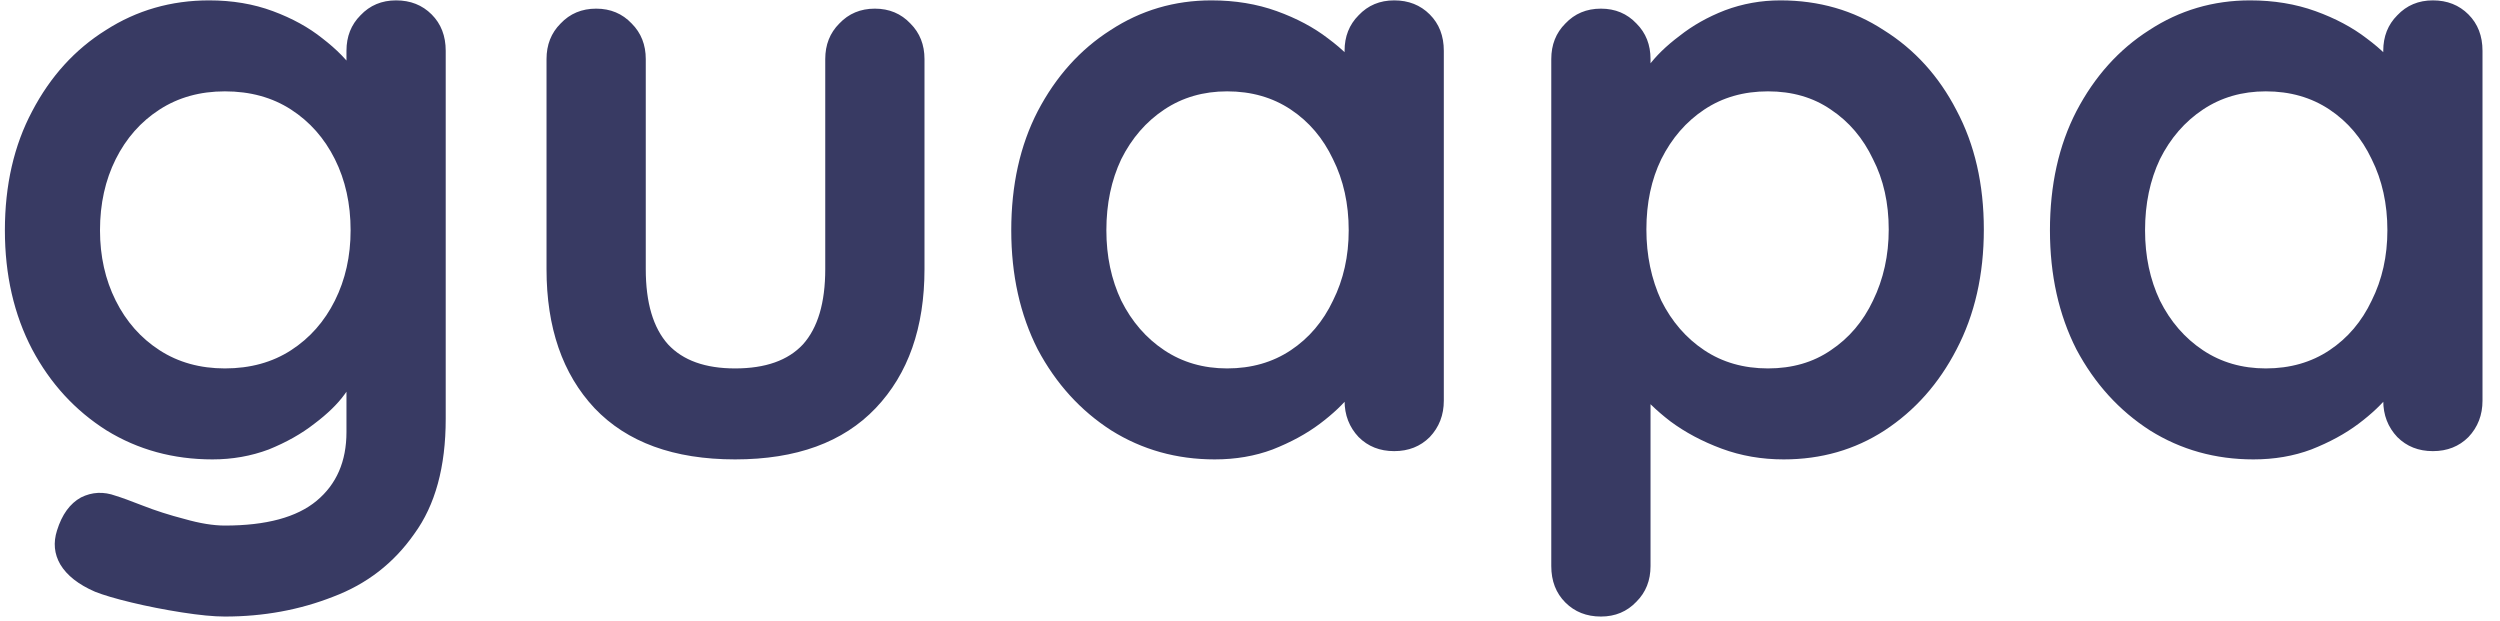
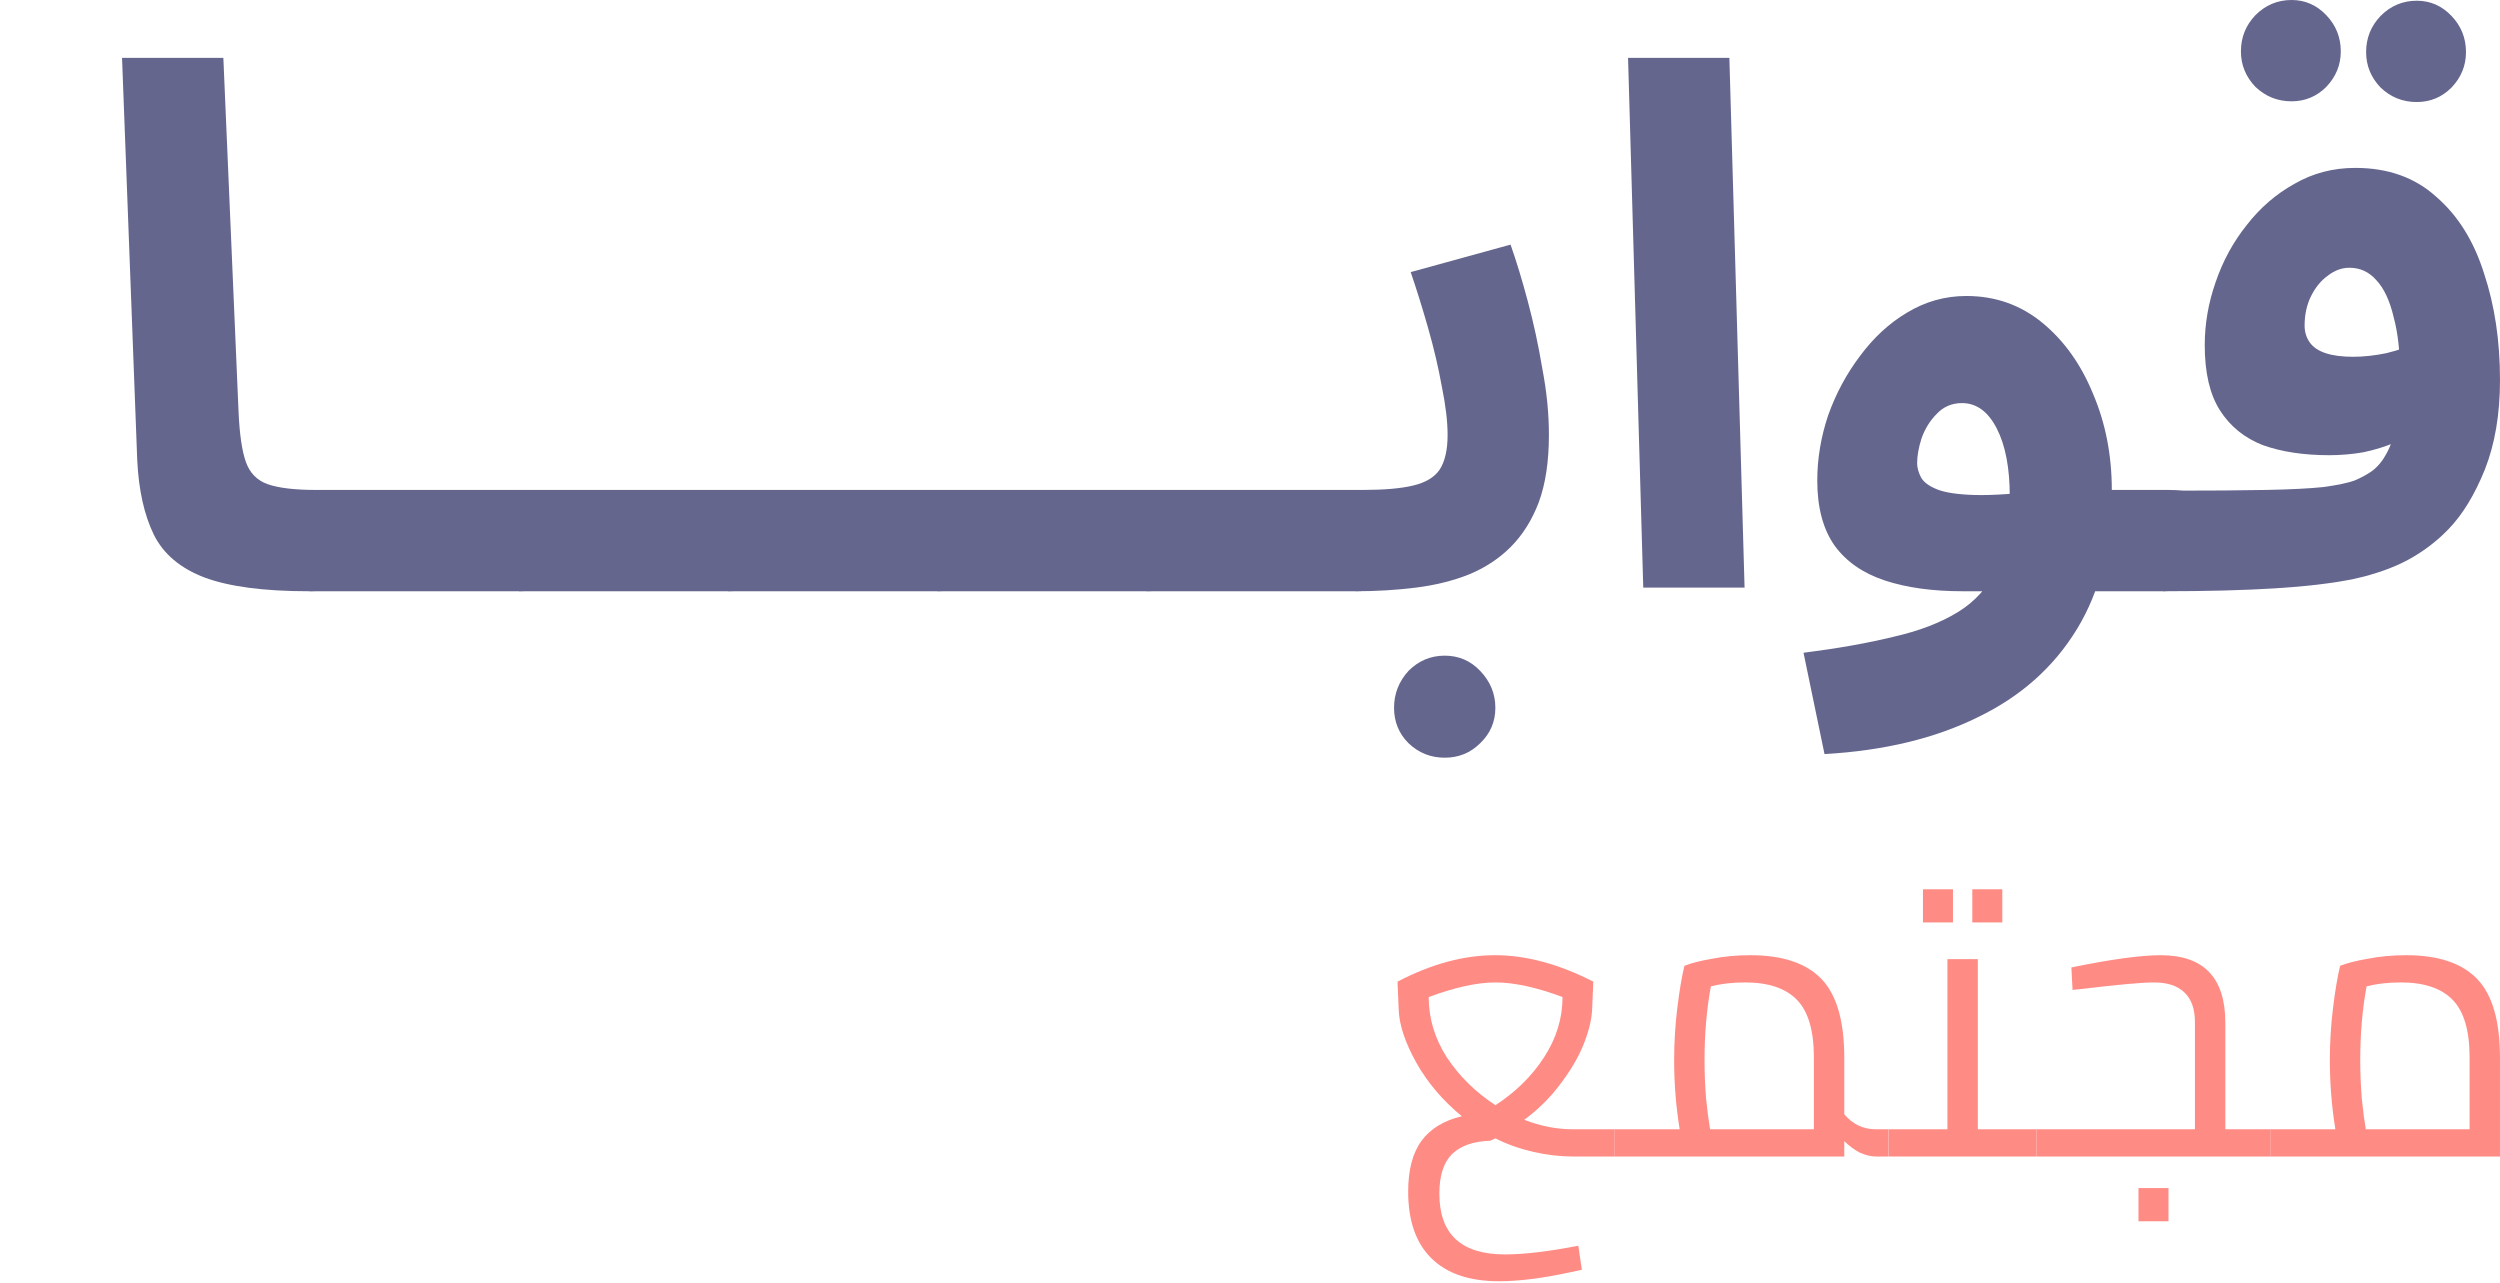
- <svg xmlns="http://www.w3.org/2000/svg" width="133" height="33" viewBox="0 0 133 33" fill="none">
-   <path d="M11.128 0.02C12.36 0.02 13.489 0.211 14.516 0.592C15.543 0.973 16.423 1.457 17.156 2.044C17.919 2.631 18.505 3.232 18.916 3.848C19.356 4.435 19.576 4.933 19.576 5.344L18.432 5.916V2.704C18.432 1.941 18.681 1.311 19.18 0.812C19.679 0.284 20.309 0.02 21.072 0.02C21.835 0.02 22.465 0.269 22.964 0.768C23.463 1.267 23.712 1.912 23.712 2.704V22.284C23.712 24.836 23.155 26.875 22.04 28.4C20.955 29.955 19.517 31.069 17.728 31.744C15.939 32.448 14.017 32.8 11.964 32.8C11.377 32.8 10.615 32.727 9.676 32.58C8.737 32.433 7.843 32.257 6.992 32.052C6.141 31.847 5.496 31.656 5.056 31.48C4.176 31.099 3.56 30.615 3.208 30.028C2.885 29.471 2.827 28.869 3.032 28.224C3.296 27.373 3.721 26.787 4.308 26.464C4.895 26.171 5.511 26.141 6.156 26.376C6.449 26.464 6.933 26.64 7.608 26.904C8.283 27.168 9.016 27.403 9.808 27.608C10.629 27.843 11.348 27.96 11.964 27.96C14.164 27.96 15.792 27.52 16.848 26.64C17.904 25.76 18.432 24.543 18.432 22.988V19.16L18.96 19.556C18.96 19.937 18.755 20.407 18.344 20.964C17.963 21.492 17.42 22.02 16.716 22.548C16.041 23.076 15.235 23.531 14.296 23.912C13.357 24.264 12.36 24.44 11.304 24.44C9.221 24.44 7.344 23.927 5.672 22.9C4 21.844 2.68 20.407 1.712 18.588C0.744 16.74 0.26 14.628 0.26 12.252C0.26 9.847 0.744 7.735 1.712 5.916C2.68 4.068 3.985 2.631 5.628 1.604C7.271 0.548 9.104 0.02 11.128 0.02ZM11.964 4.86C10.644 4.86 9.485 5.183 8.488 5.828C7.491 6.473 6.713 7.353 6.156 8.468C5.599 9.583 5.32 10.844 5.32 12.252C5.32 13.631 5.599 14.877 6.156 15.992C6.713 17.107 7.491 17.987 8.488 18.632C9.485 19.277 10.644 19.6 11.964 19.6C13.313 19.6 14.487 19.277 15.484 18.632C16.481 17.987 17.259 17.107 17.816 15.992C18.373 14.877 18.652 13.631 18.652 12.252C18.652 10.844 18.373 9.583 17.816 8.468C17.259 7.353 16.481 6.473 15.484 5.828C14.487 5.183 13.313 4.86 11.964 4.86ZM46.543 0.46C47.306 0.46 47.936 0.724 48.435 1.252C48.934 1.751 49.183 2.381 49.183 3.144V14.32C49.183 17.429 48.318 19.893 46.587 21.712C44.856 23.531 42.363 24.44 39.107 24.44C35.851 24.44 33.358 23.531 31.627 21.712C29.925 19.893 29.075 17.429 29.075 14.32V3.144C29.075 2.381 29.324 1.751 29.823 1.252C30.322 0.724 30.952 0.46 31.715 0.46C32.477 0.46 33.108 0.724 33.607 1.252C34.105 1.751 34.355 2.381 34.355 3.144V14.32C34.355 16.109 34.751 17.444 35.543 18.324C36.335 19.175 37.523 19.6 39.107 19.6C40.72 19.6 41.923 19.175 42.715 18.324C43.507 17.444 43.903 16.109 43.903 14.32V3.144C43.903 2.381 44.152 1.751 44.651 1.252C45.15 0.724 45.78 0.46 46.543 0.46ZM74.171 0.02C74.934 0.02 75.564 0.269 76.063 0.768C76.562 1.267 76.811 1.912 76.811 2.704V21.316C76.811 22.079 76.562 22.724 76.063 23.252C75.564 23.751 74.934 24 74.171 24C73.408 24 72.778 23.751 72.279 23.252C71.78 22.724 71.531 22.079 71.531 21.316V19.16L72.499 19.556C72.499 19.937 72.294 20.407 71.883 20.964C71.472 21.492 70.915 22.02 70.211 22.548C69.507 23.076 68.671 23.531 67.703 23.912C66.764 24.264 65.738 24.44 64.623 24.44C62.599 24.44 60.766 23.927 59.123 22.9C57.48 21.844 56.175 20.407 55.207 18.588C54.268 16.74 53.799 14.628 53.799 12.252C53.799 9.847 54.268 7.735 55.207 5.916C56.175 4.068 57.466 2.631 59.079 1.604C60.692 0.548 62.482 0.02 64.447 0.02C65.708 0.02 66.867 0.211 67.923 0.592C68.979 0.973 69.888 1.457 70.651 2.044C71.443 2.631 72.044 3.232 72.455 3.848C72.895 4.435 73.115 4.933 73.115 5.344L71.531 5.916V2.704C71.531 1.941 71.78 1.311 72.279 0.812C72.778 0.284 73.408 0.02 74.171 0.02ZM65.283 19.6C66.574 19.6 67.703 19.277 68.671 18.632C69.639 17.987 70.387 17.107 70.915 15.992C71.472 14.877 71.751 13.631 71.751 12.252C71.751 10.844 71.472 9.583 70.915 8.468C70.387 7.353 69.639 6.473 68.671 5.828C67.703 5.183 66.574 4.86 65.283 4.86C64.022 4.86 62.907 5.183 61.939 5.828C60.971 6.473 60.208 7.353 59.651 8.468C59.123 9.583 58.859 10.844 58.859 12.252C58.859 13.631 59.123 14.877 59.651 15.992C60.208 17.107 60.971 17.987 61.939 18.632C62.907 19.277 64.022 19.6 65.283 19.6ZM94.716 0.02C96.769 0.02 98.603 0.548 100.216 1.604C101.859 2.631 103.149 4.053 104.088 5.872C105.056 7.691 105.54 9.803 105.54 12.208C105.54 14.613 105.056 16.74 104.088 18.588C103.149 20.407 101.873 21.844 100.26 22.9C98.676 23.927 96.887 24.44 94.892 24.44C93.719 24.44 92.619 24.249 91.592 23.868C90.565 23.487 89.656 23.003 88.864 22.416C88.101 21.829 87.5 21.243 87.06 20.656C86.649 20.04 86.444 19.527 86.444 19.116L87.808 18.544V30.116C87.808 30.879 87.559 31.509 87.06 32.008C86.561 32.536 85.931 32.8 85.168 32.8C84.405 32.8 83.775 32.551 83.276 32.052C82.777 31.553 82.528 30.908 82.528 30.116V3.144C82.528 2.381 82.777 1.751 83.276 1.252C83.775 0.724 84.405 0.46 85.168 0.46C85.931 0.46 86.561 0.724 87.06 1.252C87.559 1.751 87.808 2.381 87.808 3.144V5.3L87.06 4.904C87.06 4.523 87.265 4.068 87.676 3.54C88.087 2.983 88.644 2.44 89.348 1.912C90.052 1.355 90.859 0.9 91.768 0.548C92.707 0.196 93.689 0.02 94.716 0.02ZM94.056 4.86C92.765 4.86 91.636 5.183 90.668 5.828C89.7 6.473 88.937 7.353 88.38 8.468C87.852 9.553 87.588 10.8 87.588 12.208C87.588 13.587 87.852 14.848 88.38 15.992C88.937 17.107 89.7 17.987 90.668 18.632C91.636 19.277 92.765 19.6 94.056 19.6C95.347 19.6 96.461 19.277 97.4 18.632C98.368 17.987 99.116 17.107 99.644 15.992C100.201 14.848 100.48 13.587 100.48 12.208C100.48 10.8 100.201 9.553 99.644 8.468C99.116 7.353 98.368 6.473 97.4 5.828C96.461 5.183 95.347 4.86 94.056 4.86ZM129.429 0.02C130.192 0.02 130.822 0.269 131.321 0.768C131.82 1.267 132.069 1.912 132.069 2.704V21.316C132.069 22.079 131.82 22.724 131.321 23.252C130.822 23.751 130.192 24 129.429 24C128.666 24 128.036 23.751 127.537 23.252C127.038 22.724 126.789 22.079 126.789 21.316V19.16L127.757 19.556C127.757 19.937 127.552 20.407 127.141 20.964C126.73 21.492 126.173 22.02 125.469 22.548C124.765 23.076 123.929 23.531 122.961 23.912C122.022 24.264 120.996 24.44 119.881 24.44C117.857 24.44 116.024 23.927 114.381 22.9C112.738 21.844 111.433 20.407 110.465 18.588C109.526 16.74 109.057 14.628 109.057 12.252C109.057 9.847 109.526 7.735 110.465 5.916C111.433 4.068 112.724 2.631 114.337 1.604C115.95 0.548 117.74 0.02 119.705 0.02C120.966 0.02 122.125 0.211 123.181 0.592C124.237 0.973 125.146 1.457 125.909 2.044C126.701 2.631 127.302 3.232 127.713 3.848C128.153 4.435 128.373 4.933 128.373 5.344L126.789 5.916V2.704C126.789 1.941 127.038 1.311 127.537 0.812C128.036 0.284 128.666 0.02 129.429 0.02ZM120.541 19.6C121.832 19.6 122.961 19.277 123.929 18.632C124.897 17.987 125.645 17.107 126.173 15.992C126.73 14.877 127.009 13.631 127.009 12.252C127.009 10.844 126.73 9.583 126.173 8.468C125.645 7.353 124.897 6.473 123.929 5.828C122.961 5.183 121.832 4.86 120.541 4.86C119.28 4.86 118.165 5.183 117.197 5.828C116.229 6.473 115.466 7.353 114.909 8.468C114.381 9.583 114.117 10.844 114.117 12.252C114.117 13.631 114.381 14.877 114.909 15.992C115.466 17.107 116.229 17.987 117.197 18.632C118.165 19.277 119.28 19.6 120.541 19.6Z" fill="#383A63" />
+ <svg xmlns="http://www.w3.org/2000/svg" width="152" height="78" viewBox="0 0 152 78" fill="none">
+   <path d="M131.496 35.948L131.936 29.832C134.371 29.832 136.321 29.817 137.788 29.788C139.284 29.759 140.443 29.7 141.264 29.612C142.115 29.495 142.745 29.363 143.156 29.216C143.567 29.04 143.919 28.849 144.212 28.644C144.564 28.38 144.857 28.028 145.092 27.588C145.356 27.119 145.561 26.503 145.708 25.74C145.855 24.977 145.928 24.024 145.928 22.88C145.928 21.443 145.796 20.24 145.532 19.272C145.297 18.275 144.945 17.527 144.476 17.028C144.036 16.529 143.493 16.28 142.848 16.28C142.379 16.28 141.939 16.441 141.528 16.764C141.117 17.057 140.78 17.468 140.516 17.996C140.252 18.524 140.12 19.125 140.12 19.8C140.12 20.181 140.223 20.519 140.428 20.812C140.633 21.105 140.956 21.325 141.396 21.472C141.836 21.619 142.393 21.692 143.068 21.692C143.713 21.692 144.388 21.619 145.092 21.472C145.825 21.296 146.5 21.061 147.116 20.768L147.292 26.004C146.823 26.327 146.28 26.62 145.664 26.884C145.048 27.148 144.388 27.353 143.684 27.5C143.009 27.617 142.32 27.676 141.616 27.676C140.061 27.676 138.712 27.471 137.568 27.06C136.453 26.62 135.588 25.916 134.972 24.948C134.356 23.98 134.048 22.66 134.048 20.988C134.048 19.697 134.268 18.421 134.708 17.16C135.148 15.869 135.779 14.711 136.6 13.684C137.421 12.628 138.389 11.792 139.504 11.176C140.619 10.531 141.851 10.208 143.2 10.208C145.195 10.208 146.837 10.795 148.128 11.968C149.448 13.112 150.416 14.667 151.032 16.632C151.677 18.568 152 20.724 152 23.1C152 25.183 151.692 27.001 151.076 28.556C150.46 30.081 149.727 31.284 148.876 32.164C148.172 32.897 147.365 33.513 146.456 34.012C145.547 34.511 144.432 34.907 143.112 35.2C141.821 35.464 140.223 35.655 138.316 35.772C136.439 35.889 134.165 35.948 131.496 35.948ZM146.94 6.204C146.089 6.204 145.356 5.911 144.74 5.324C144.153 4.708 143.86 3.989 143.86 3.168C143.86 2.317 144.153 1.584 144.74 0.968C145.356 0.352 146.089 0.044 146.94 0.044C147.761 0.044 148.465 0.352 149.052 0.968C149.639 1.584 149.932 2.317 149.932 3.168C149.932 3.989 149.639 4.708 149.052 5.324C148.465 5.911 147.761 6.204 146.94 6.204ZM139.328 6.16C138.477 6.16 137.744 5.867 137.128 5.28C136.541 4.664 136.248 3.945 136.248 3.124C136.248 2.273 136.541 1.54 137.128 0.924C137.744 0.308 138.477 0 139.328 0C140.149 0 140.853 0.308 141.44 0.924C142.027 1.54 142.32 2.273 142.32 3.124C142.32 3.945 142.027 4.664 141.44 5.28C140.853 5.867 140.149 6.16 139.328 6.16Z" fill="#64668E" />
+   <path d="M110.93 45.848L109.654 39.688C111.737 39.424 113.556 39.101 115.11 38.72C116.665 38.368 117.97 37.869 119.026 37.224C120.082 36.579 120.874 35.699 121.402 34.584C121.93 33.44 122.194 31.973 122.194 30.184C122.194 28.453 121.93 27.075 121.402 26.048C120.874 25.021 120.17 24.508 119.29 24.508C118.674 24.508 118.161 24.728 117.75 25.168C117.34 25.579 117.032 26.077 116.826 26.664C116.65 27.221 116.562 27.72 116.562 28.16C116.562 28.424 116.636 28.703 116.782 28.996C116.929 29.289 117.252 29.539 117.75 29.744C118.249 29.949 119.026 30.067 120.082 30.096C121.168 30.125 122.634 30.023 124.482 29.788H131.874C132.989 29.788 133.781 30.081 134.25 30.668C134.749 31.225 134.998 31.929 134.998 32.78C134.998 33.689 134.69 34.452 134.074 35.068C133.458 35.655 132.578 35.948 131.434 35.948H119.334C117.486 35.948 115.902 35.728 114.582 35.288C113.262 34.848 112.25 34.144 111.546 33.176C110.842 32.179 110.49 30.859 110.49 29.216C110.49 27.896 110.71 26.576 111.15 25.256C111.62 23.936 112.265 22.733 113.086 21.648C113.908 20.533 114.861 19.653 115.946 19.008C117.061 18.333 118.264 17.996 119.554 17.996C121.314 17.996 122.854 18.539 124.174 19.624C125.494 20.709 126.521 22.147 127.254 23.936C128.017 25.725 128.398 27.676 128.398 29.788C128.398 33.103 127.694 35.919 126.286 38.236C124.878 40.553 122.869 42.343 120.258 43.604C117.648 44.895 114.538 45.643 110.93 45.848Z" fill="#64668E" />
+   <path d="M99.91 35.728L98.986 3.52H105.146L106.07 35.728H99.91Z" fill="#64668E" />
+   <path d="M82.426 35.948L82.866 29.788C84.156 29.788 85.168 29.7 85.902 29.524C86.664 29.348 87.207 29.025 87.53 28.556C87.853 28.057 88.014 27.353 88.014 26.444C88.014 25.623 87.896 24.64 87.662 23.496C87.456 22.352 87.178 21.164 86.826 19.932C86.474 18.7 86.122 17.571 85.77 16.544L91.842 14.872C92.194 15.869 92.546 17.028 92.898 18.348C93.25 19.668 93.543 21.032 93.778 22.44C94.042 23.819 94.174 25.153 94.174 26.444C94.174 28.057 93.969 29.421 93.558 30.536C93.147 31.621 92.575 32.531 91.842 33.264C91.138 33.968 90.287 34.525 89.29 34.936C88.322 35.317 87.251 35.581 86.078 35.728C84.904 35.875 83.687 35.948 82.426 35.948ZM87.838 46.068C86.987 46.068 86.254 45.775 85.638 45.188C85.051 44.601 84.758 43.883 84.758 43.032C84.758 42.181 85.051 41.433 85.638 40.788C86.254 40.172 86.987 39.864 87.838 39.864C88.689 39.864 89.407 40.172 89.994 40.788C90.61 41.433 90.918 42.181 90.918 43.032C90.918 43.883 90.61 44.601 89.994 45.188C89.407 45.775 88.689 46.068 87.838 46.068Z" fill="#64668E" />
+   <path d="M69.707 35.948L70.147 29.788H82.819C83.934 29.788 84.726 30.081 85.195 30.668C85.694 31.225 85.943 31.929 85.943 32.78C85.943 33.689 85.635 34.452 85.019 35.068C84.403 35.655 83.523 35.948 82.379 35.948H69.707Z" fill="#64668E" />
+   <path d="M56.988 35.948L57.428 29.788H70.1C71.215 29.788 72.007 30.081 72.476 30.668C72.975 31.225 73.224 31.929 73.224 32.78C73.224 33.689 72.916 34.452 72.3 35.068C71.684 35.655 70.804 35.948 69.66 35.948H56.988Z" fill="#64668E" />
+   <path d="M44.27 35.948L44.709 29.788H57.382C58.496 29.788 59.288 30.081 59.758 30.668C60.256 31.225 60.505 31.929 60.505 32.78C60.505 33.689 60.197 34.452 59.581 35.068C58.965 35.655 58.086 35.948 56.941 35.948H44.27Z" fill="#64668E" />
+   <path d="M31.551 35.948L31.991 29.788H44.663C45.777 29.788 46.569 30.081 47.039 30.668C47.538 31.225 47.787 31.929 47.787 32.78C47.787 33.689 47.479 34.452 46.863 35.068C46.247 35.655 45.367 35.948 44.223 35.948H31.551Z" fill="#64668E" />
+   <path d="M18.832 35.948L19.272 29.788H31.944C33.059 29.788 33.851 30.081 34.32 30.668C34.819 31.225 35.068 31.929 35.068 32.78C35.068 33.689 34.76 34.452 34.144 35.068C33.528 35.655 32.648 35.948 31.504 35.948H18.832Z" fill="#64668E" />
+   <path d="M18.772 35.948C16.044 35.948 13.932 35.669 12.436 35.112C10.969 34.555 9.943 33.689 9.356 32.516C8.769 31.313 8.432 29.803 8.344 27.984L7.42 3.52H13.58L14.504 25.036C14.563 26.385 14.709 27.397 14.944 28.072C15.179 28.747 15.619 29.201 16.264 29.436C16.939 29.671 17.921 29.788 19.212 29.788C20.327 29.788 21.119 30.081 21.588 30.668C22.087 31.225 22.336 31.929 22.336 32.78C22.336 33.689 22.028 34.452 21.412 35.068C20.796 35.655 19.916 35.948 18.772 35.948Z" fill="#64668E" />
+   <path d="M146.287 58.076C148.239 58.076 149.679 58.556 150.607 59.516C151.535 60.476 151.999 62.076 151.999 64.316V70.316H138.031V68.66H141.991C141.767 67.284 141.655 65.884 141.655 64.46C141.655 63.388 141.719 62.332 141.847 61.292C141.975 60.236 142.119 59.38 142.279 58.724C142.663 58.564 143.223 58.42 143.959 58.292C144.695 58.148 145.471 58.076 146.287 58.076ZM143.503 64.46C143.503 65.244 143.535 66.028 143.599 66.812C143.679 67.58 143.759 68.196 143.839 68.66H150.151V64.292C150.151 62.66 149.807 61.492 149.119 60.788C148.431 60.084 147.383 59.732 145.975 59.732C145.191 59.732 144.495 59.812 143.887 59.972C143.631 61.364 143.503 62.86 143.503 64.46Z" fill="#FF8B85" />
+   <path d="M138.036 68.66V70.316H123.828V68.66H133.452V62.156C133.452 61.356 133.244 60.756 132.828 60.356C132.412 59.94 131.788 59.732 130.956 59.732C130.236 59.732 128.812 59.86 126.684 60.116L126.012 60.188L125.94 58.82C128.356 58.324 130.164 58.076 131.364 58.076C133.988 58.076 135.3 59.444 135.3 62.18V68.66H138.036ZM130.02 72.236H131.844V74.252H130.02V72.236Z" fill="#FF8B85" />
+   <path d="M123.828 68.66V70.316H114.828V68.66H118.404V58.316H120.252V68.66H123.828ZM116.916 54.068H118.74V56.084H116.916V54.068ZM119.916 54.068H121.74V56.084H119.916V54.068Z" fill="#FF8B85" />
+   <path d="M114.82 68.66V70.316H114.052C113.748 70.316 113.42 70.236 113.068 70.076C112.732 69.9 112.42 69.668 112.132 69.38V70.316H98.164V68.66H102.124C101.9 67.284 101.788 65.884 101.788 64.46C101.788 63.388 101.852 62.332 101.98 61.292C102.108 60.236 102.252 59.38 102.412 58.724C102.796 58.564 103.356 58.42 104.092 58.292C104.828 58.148 105.604 58.076 106.42 58.076C108.372 58.076 109.812 58.556 110.74 59.516C111.668 60.476 112.132 62.076 112.132 64.316V67.748C112.644 68.356 113.284 68.66 114.052 68.66H114.82ZM103.636 64.46C103.636 65.244 103.668 66.028 103.732 66.812C103.812 67.58 103.892 68.196 103.972 68.66H110.284V64.292C110.284 62.66 109.94 61.492 109.252 60.788C108.564 60.084 107.516 59.732 106.108 59.732C105.324 59.732 104.628 59.812 104.02 59.972C103.764 61.364 103.636 62.86 103.636 64.46Z" fill="#FF8B85" />
+   <path d="M90.609 69.356C89.585 69.388 88.809 69.66 88.281 70.172C87.769 70.684 87.513 71.484 87.513 72.572C87.513 75.036 88.841 76.268 91.497 76.268C92.665 76.268 94.153 76.092 95.961 75.74L96.177 77.204L95.385 77.372C93.737 77.724 92.321 77.9 91.137 77.9C89.329 77.9 87.953 77.428 87.009 76.484C86.081 75.556 85.617 74.212 85.617 72.452C85.617 71.124 85.889 70.092 86.433 69.356C86.977 68.62 87.793 68.124 88.881 67.868C87.729 66.924 86.809 65.844 86.121 64.628C85.433 63.396 85.073 62.316 85.041 61.388L84.969 59.684C87.017 58.612 88.993 58.076 90.897 58.076C92.785 58.076 94.777 58.612 96.873 59.684L96.801 61.388C96.769 62.012 96.593 62.724 96.273 63.524C95.953 64.308 95.481 65.108 94.857 65.924C94.249 66.74 93.521 67.46 92.673 68.084C93.665 68.468 94.649 68.66 95.625 68.66H98.169V70.316H95.625C94.841 70.316 94.033 70.22 93.201 70.028C92.369 69.836 91.609 69.564 90.921 69.212L90.609 69.356ZM86.865 60.62C86.865 61.916 87.233 63.14 87.969 64.292C88.721 65.428 89.705 66.396 90.921 67.196C92.153 66.396 93.137 65.428 93.873 64.292C94.625 63.14 95.001 61.916 95.001 60.62C93.417 60.028 92.057 59.732 90.921 59.732C89.817 59.732 88.465 60.028 86.865 60.62Z" fill="#FF8B85" />
</svg>
